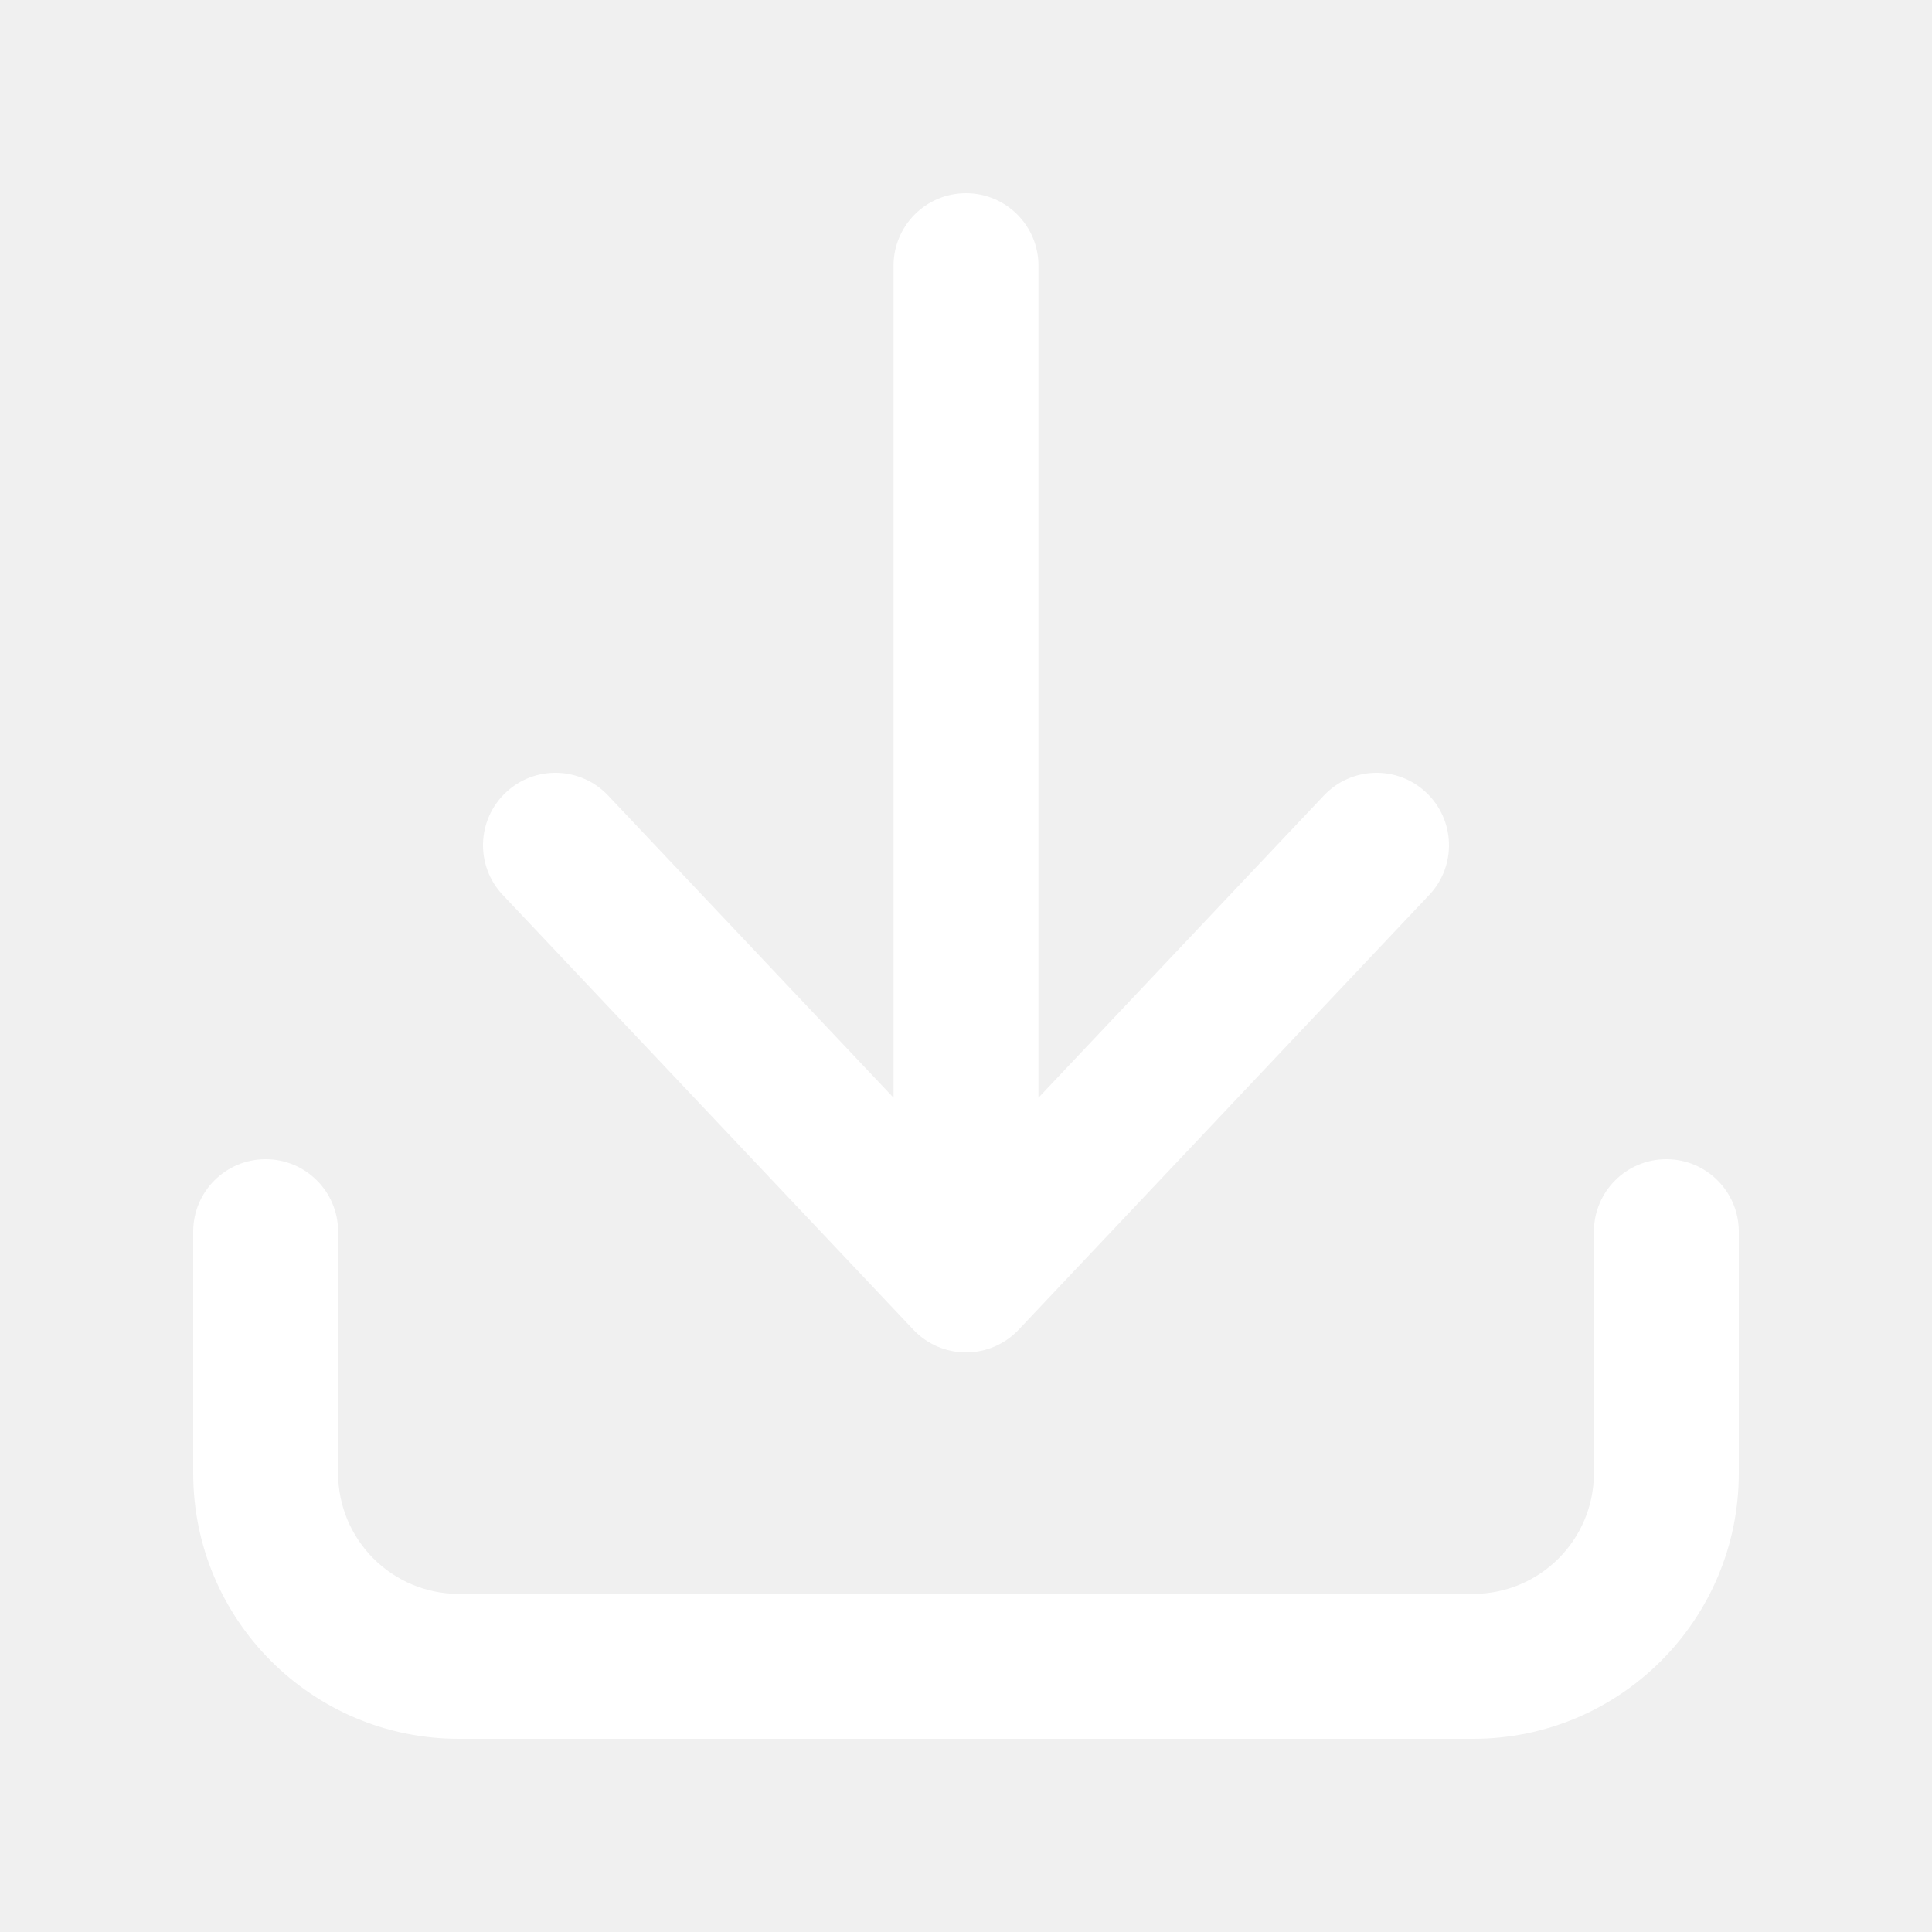
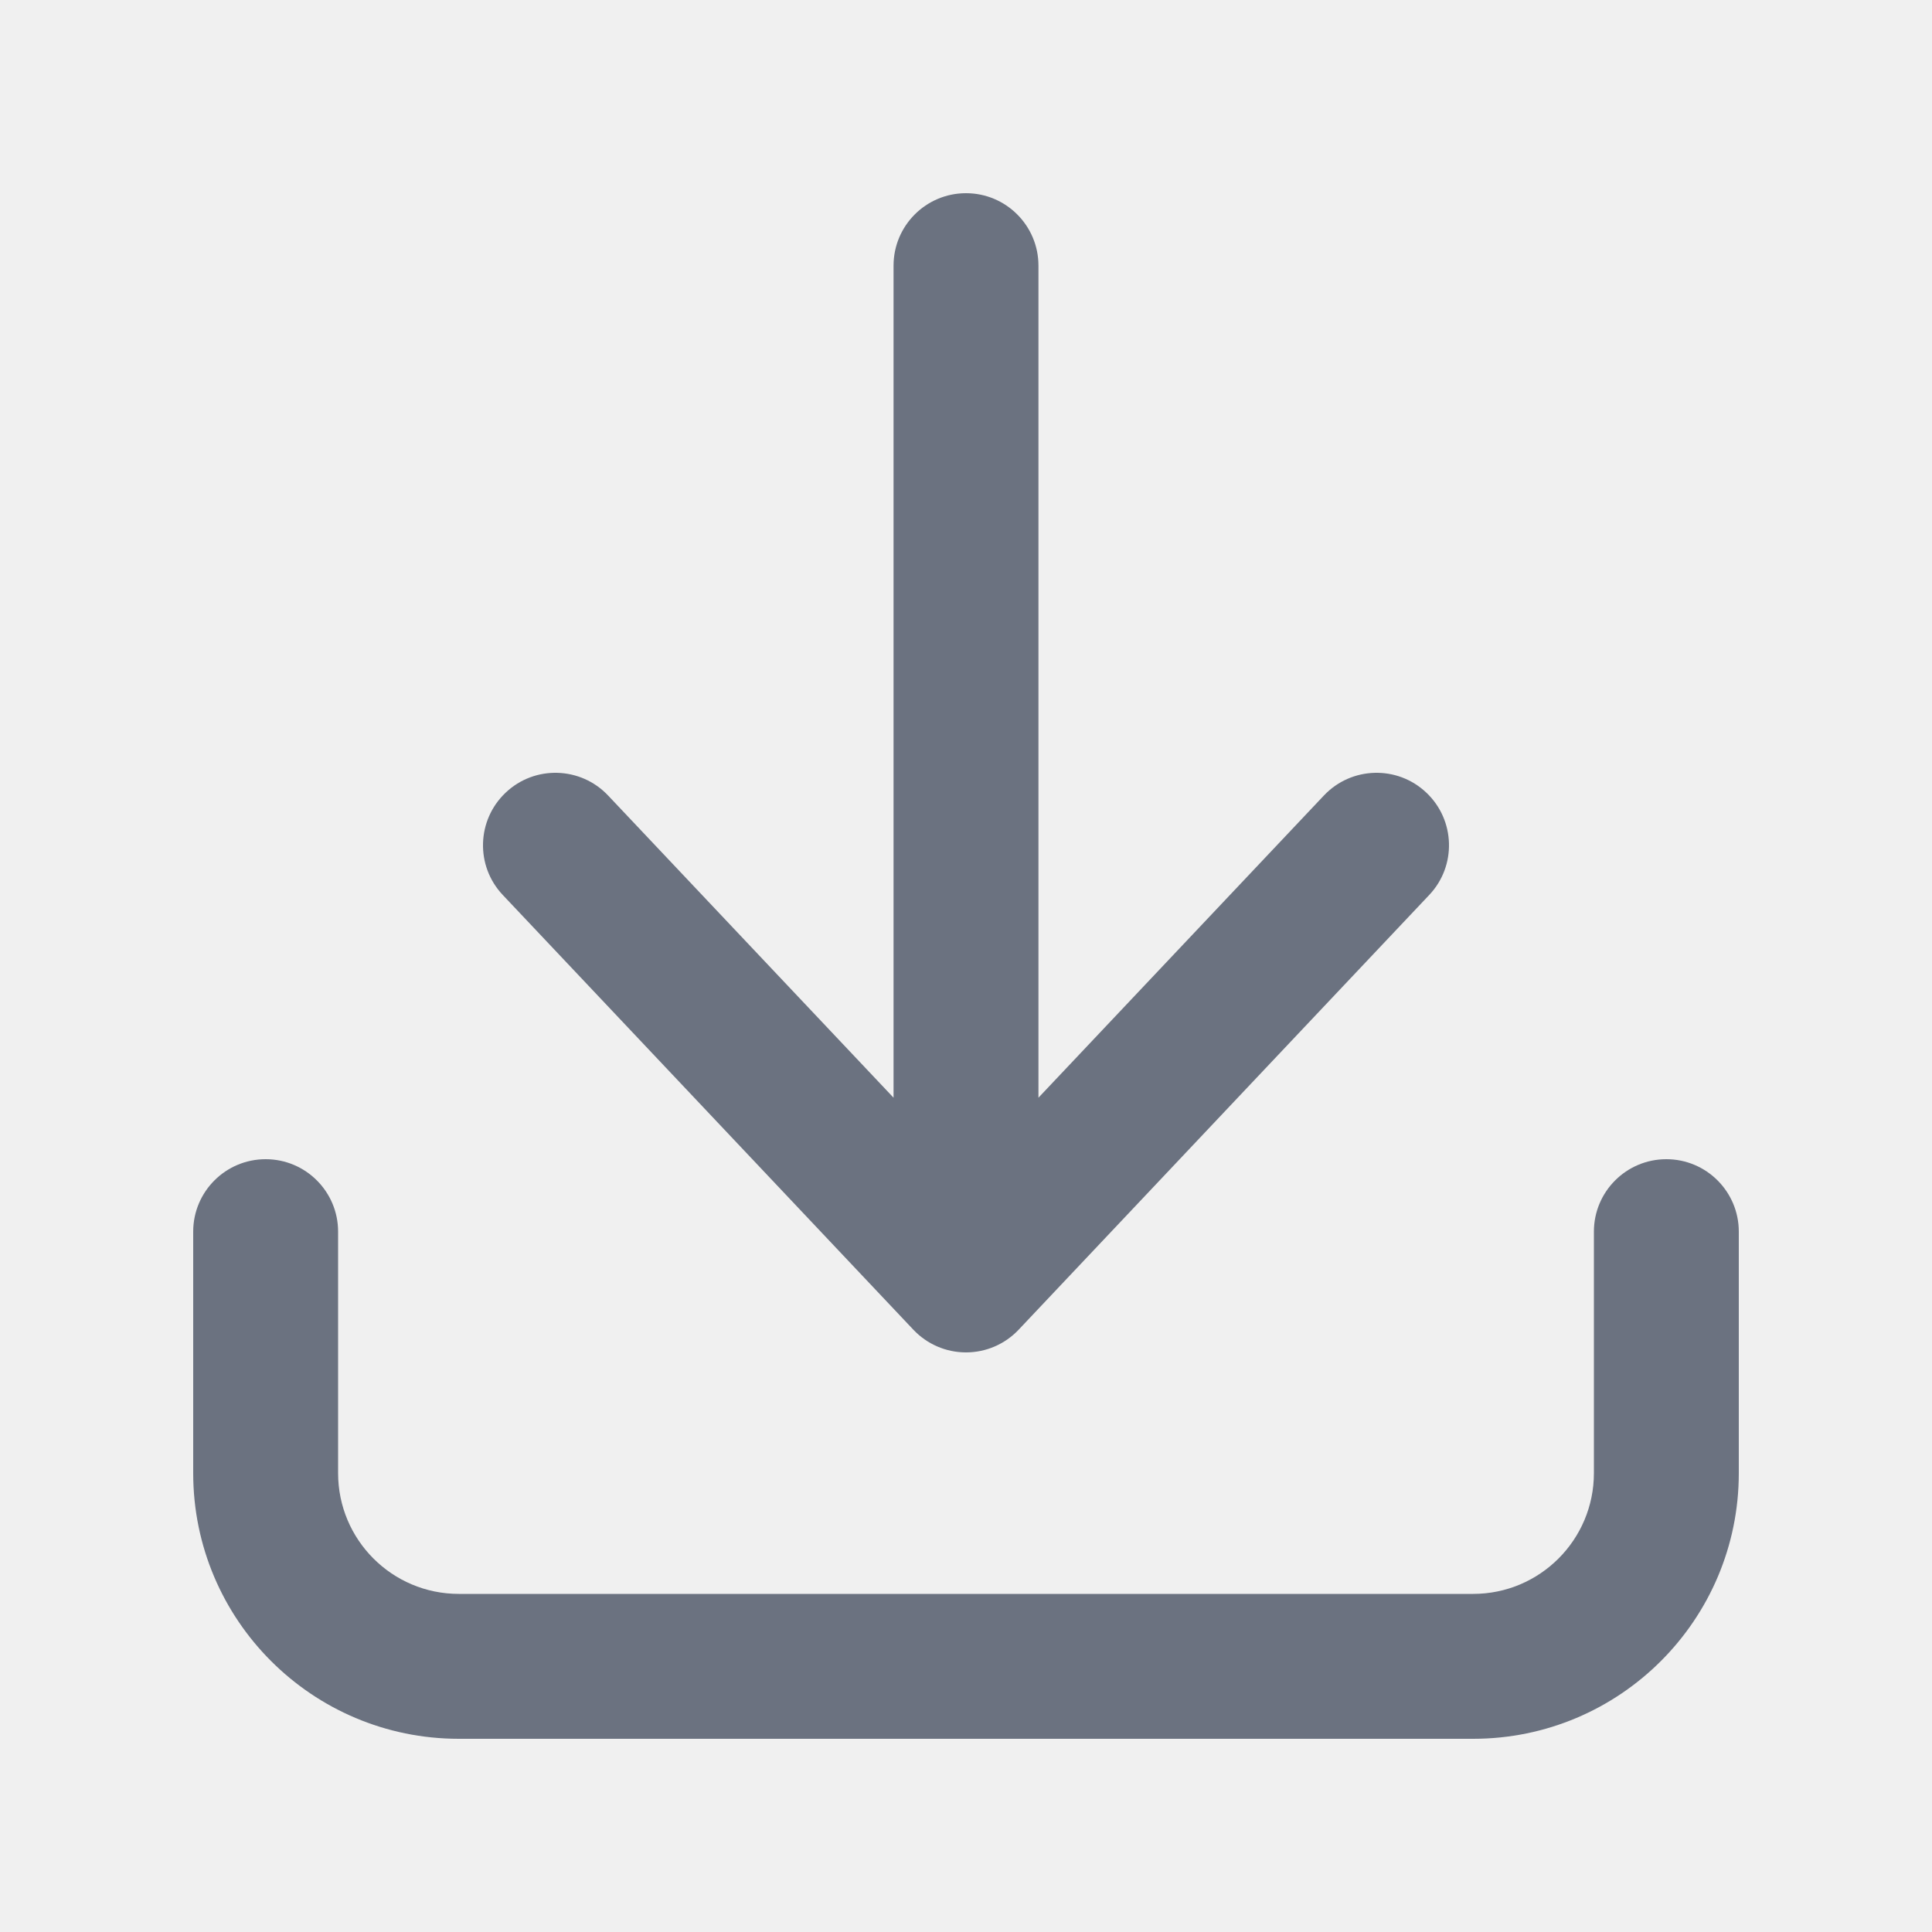
<svg xmlns="http://www.w3.org/2000/svg" width="24" height="24" viewBox="0 0 24 24" fill="none">
  <g id="heroicons-mini/arrow-down-tray">
    <g id="Union">
-       <path d="M12.9 3.3C12.9 2.803 12.497 2.4 12 2.4C11.503 2.4 11.1 2.803 11.1 3.3V13.636L7.554 9.882C7.213 9.521 6.643 9.504 6.282 9.846C5.921 10.187 5.904 10.757 6.246 11.118L11.346 16.518C11.516 16.698 11.752 16.8 12 16.8C12.248 16.8 12.484 16.698 12.654 16.518L17.754 11.118C18.096 10.757 18.079 10.187 17.718 9.846C17.357 9.504 16.787 9.521 16.446 9.882L12.9 13.636V3.3Z" fill="white" />
-       <path d="M4.2 15.3C4.2 14.803 3.797 14.4 3.3 14.4C2.803 14.4 2.4 14.803 2.4 15.3V18.3C2.4 20.122 3.877 21.6 5.7 21.6H18.3C20.122 21.6 21.6 20.122 21.6 18.3V15.3C21.6 14.803 21.197 14.4 20.7 14.4C20.203 14.4 19.8 14.803 19.8 15.3V18.3C19.8 19.128 19.128 19.8 18.3 19.8H5.7C4.871 19.8 4.2 19.128 4.2 18.3V15.3Z" fill="white" />
+       <path d="M12.9 3.3C12.9 2.803 12.497 2.4 12 2.4C11.503 2.4 11.1 2.803 11.1 3.3V13.636L7.554 9.882C7.213 9.521 6.643 9.504 6.282 9.846C5.921 10.187 5.904 10.757 6.246 11.118L11.346 16.518C11.516 16.698 11.752 16.8 12 16.8C12.248 16.8 12.484 16.698 12.654 16.518L17.754 11.118C18.096 10.757 18.079 10.187 17.718 9.846C17.357 9.504 16.787 9.521 16.446 9.882L12.9 13.636V3.3Z" fill="#6B7280" />
+       <path d="M4.2 15.3C4.2 14.803 3.797 14.4 3.3 14.4C2.803 14.4 2.4 14.803 2.4 15.3V18.3C2.4 20.122 3.877 21.6 5.7 21.6H18.3C20.122 21.6 21.6 20.122 21.6 18.3V15.3C21.6 14.803 21.197 14.4 20.7 14.4C20.203 14.4 19.8 14.803 19.8 15.3V18.3C19.8 19.128 19.128 19.8 18.3 19.8H5.7C4.871 19.8 4.2 19.128 4.2 18.3V15.3Z" fill="#6B7280" />
    </g>
  </g>
</svg>
